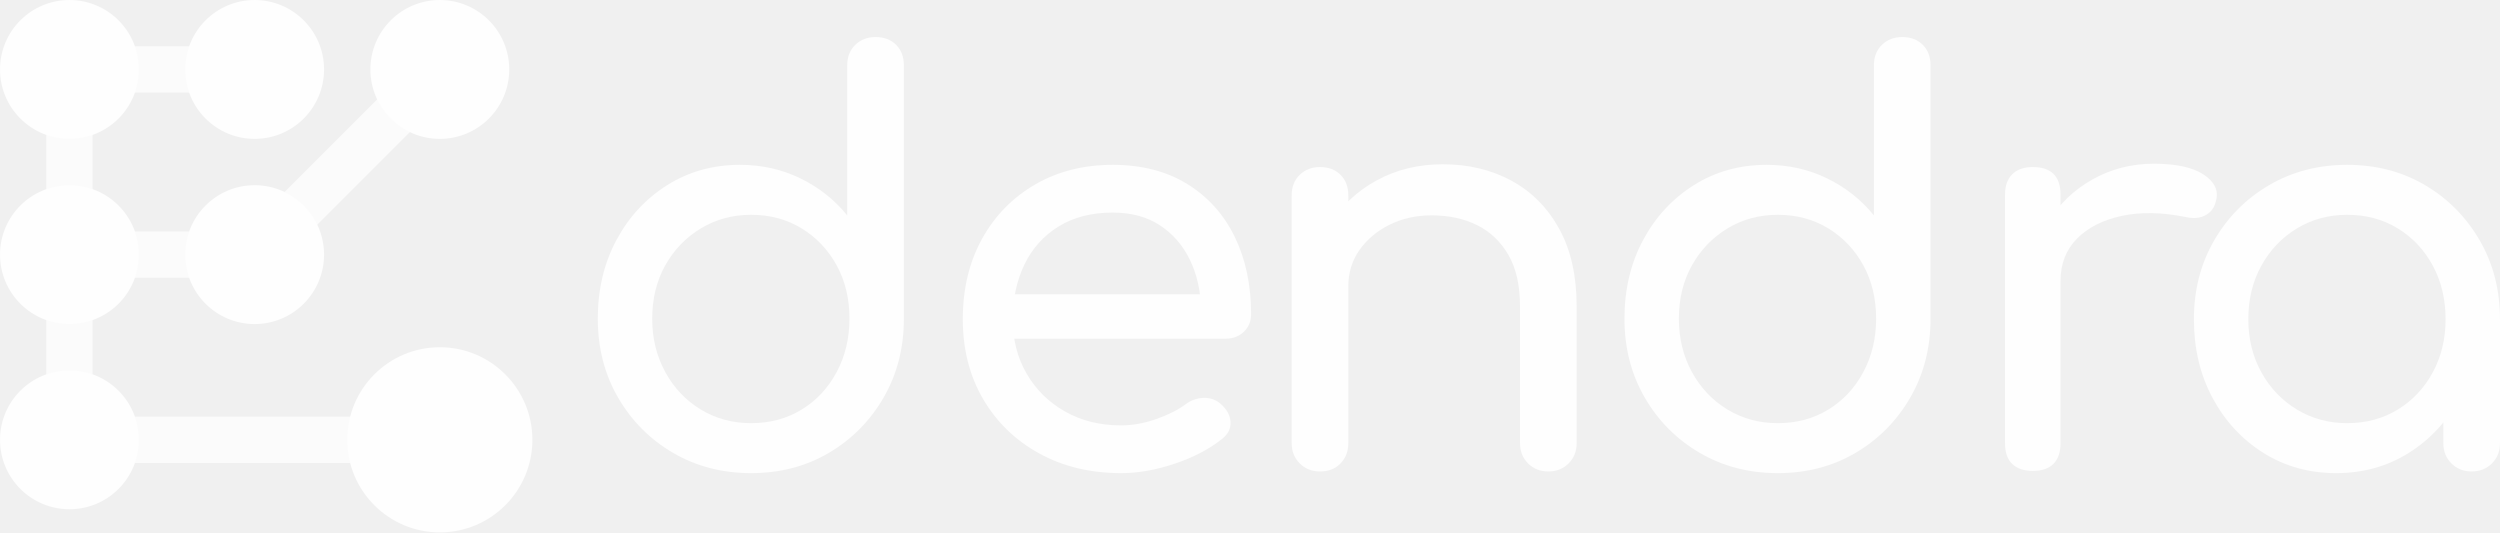
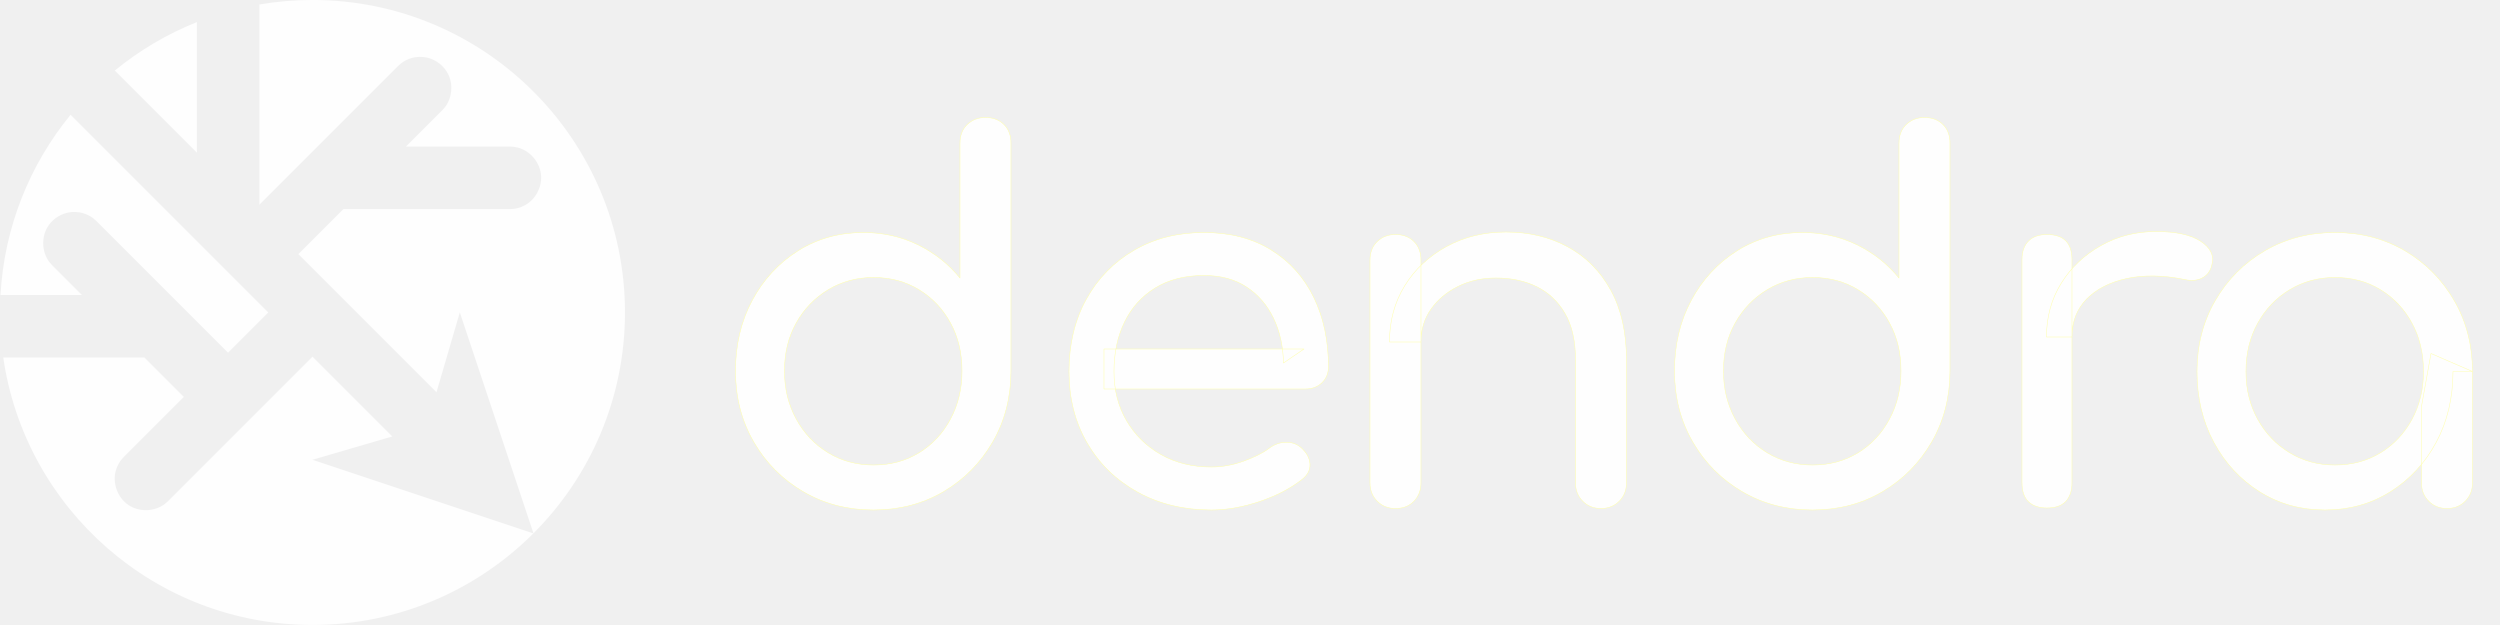
- <svg xmlns="http://www.w3.org/2000/svg" width="100%" height="100%" viewBox="0 0 108 23" version="1.1" xml:space="preserve" style="fill-rule:evenodd;clip-rule:evenodd;stroke-linejoin:round;stroke-miterlimit:1.414;">
-   <g>
-     <g opacity="0.9">
-       <g>
-         <g opacity="0.8">
-           <rect x="3" y="18" width="16" height="2" style="fill:#fff;" />
-           <rect x="3" y="10" width="8" height="2" style="fill:#fff;" />
-           <rect x="3" y="2" width="8" height="2" style="fill:#fff;" />
-           <rect x="2" y="3" width="2" height="16" style="fill:#fff;" />
-           <path d="M18.5,2.086l-8.207,8.207l1.414,1.414l8.207,-8.207l-1.414,-1.414Z" style="fill:#fff;" />
-         </g>
-       </g>
-       <g>
-         <circle cx="19" cy="19" r="4" style="fill:#fff;" />
-         <circle cx="3" cy="19" r="3" style="fill:#fff;" />
-         <circle cx="3" cy="11" r="3" style="fill:#fff;" />
-         <circle cx="11" cy="11" r="3" style="fill:#fff;" />
-         <circle cx="3" cy="3" r="3" style="fill:#fff;" />
-         <circle cx="11" cy="3" r="3" style="fill:#fff;" />
-         <circle cx="19" cy="3" r="3" style="fill:#fff;" />
-       </g>
-       <path d="M32.448,20.44c-1.248,0 -2.372,-0.292 -3.372,-0.876c-1,-0.584 -1.792,-1.38 -2.376,-2.388c-0.584,-1.008 -0.876,-2.144 -0.876,-3.408c0,-1.264 0.268,-2.396 0.804,-3.396c0.536,-1 1.268,-1.792 2.196,-2.376c0.928,-0.584 1.976,-0.876 3.144,-0.876c0.944,0 1.816,0.196 2.616,0.588c0.8,0.392 1.472,0.924 2.016,1.596l0,-6.48c0,-0.368 0.116,-0.664 0.348,-0.888c0.232,-0.224 0.524,-0.336 0.876,-0.336c0.368,0 0.664,0.112 0.888,0.336c0.224,0.224 0.336,0.52 0.336,0.888l0,10.944c0,1.264 -0.292,2.4 -0.876,3.408c-0.584,1.008 -1.372,1.804 -2.364,2.388c-0.992,0.584 -2.112,0.876 -3.36,0.876Zm0,-2.16c0.816,0 1.544,-0.196 2.184,-0.588c0.64,-0.392 1.144,-0.932 1.512,-1.62c0.368,-0.688 0.552,-1.456 0.552,-2.304c0,-0.864 -0.184,-1.632 -0.552,-2.304c-0.368,-0.672 -0.872,-1.204 -1.512,-1.596c-0.64,-0.392 -1.368,-0.588 -2.184,-0.588c-0.8,0 -1.524,0.196 -2.172,0.588c-0.648,0.392 -1.16,0.924 -1.536,1.596c-0.376,0.672 -0.564,1.44 -0.564,2.304c0,0.848 0.188,1.616 0.564,2.304c0.376,0.688 0.888,1.228 1.536,1.62c0.648,0.392 1.372,0.588 2.172,0.588Z" style="fill:#fff;fill-rule:nonzero;" />
-       <path d="M48.432,20.44c-1.328,0 -2.508,-0.284 -3.54,-0.852c-1.032,-0.568 -1.84,-1.352 -2.424,-2.352c-0.584,-1 -0.876,-2.148 -0.876,-3.444c0,-1.312 0.276,-2.468 0.828,-3.468c0.552,-1 1.316,-1.784 2.292,-2.352c0.976,-0.568 2.096,-0.852 3.36,-0.852c1.248,0 2.32,0.276 3.216,0.828c0.896,0.552 1.58,1.312 2.052,2.28c0.472,0.968 0.708,2.084 0.708,3.348c0,0.304 -0.104,0.556 -0.312,0.756c-0.208,0.2 -0.472,0.3 -0.792,0.3l-9.672,0l0,-1.92l9.6,0l-0.984,0.672c-0.016,-0.8 -0.176,-1.516 -0.48,-2.148c-0.304,-0.632 -0.736,-1.132 -1.296,-1.5c-0.56,-0.368 -1.24,-0.552 -2.04,-0.552c-0.912,0 -1.692,0.2 -2.34,0.6c-0.648,0.4 -1.14,0.948 -1.476,1.644c-0.336,0.696 -0.504,1.484 -0.504,2.364c0,0.88 0.2,1.664 0.6,2.352c0.4,0.688 0.952,1.232 1.656,1.632c0.704,0.4 1.512,0.6 2.424,0.6c0.496,0 1.004,-0.092 1.524,-0.276c0.52,-0.184 0.94,-0.396 1.26,-0.636c0.24,-0.176 0.5,-0.268 0.78,-0.276c0.28,-0.008 0.524,0.076 0.732,0.252c0.272,0.24 0.416,0.504 0.432,0.792c0.016,0.288 -0.112,0.536 -0.384,0.744c-0.544,0.432 -1.22,0.784 -2.028,1.056c-0.808,0.272 -1.58,0.408 -2.316,0.408Z" style="fill:#fff;fill-rule:nonzero;" />
-       <path d="M66.888,20.368c-0.352,0 -0.644,-0.116 -0.876,-0.348c-0.232,-0.232 -0.348,-0.524 -0.348,-0.876l0,-5.904c0,-0.912 -0.168,-1.656 -0.504,-2.232c-0.336,-0.576 -0.788,-1.004 -1.356,-1.284c-0.568,-0.28 -1.22,-0.42 -1.956,-0.42c-0.672,0 -1.28,0.136 -1.824,0.408c-0.544,0.272 -0.976,0.636 -1.296,1.092c-0.32,0.456 -0.48,0.98 -0.48,1.572l-1.512,0c0,-1.008 0.244,-1.908 0.732,-2.7c0.488,-0.792 1.156,-1.42 2.004,-1.884c0.848,-0.464 1.8,-0.696 2.856,-0.696c1.104,0 2.092,0.236 2.964,0.708c0.872,0.472 1.56,1.164 2.064,2.076c0.504,0.912 0.756,2.032 0.756,3.36l0,5.904c0,0.352 -0.116,0.644 -0.348,0.876c-0.232,0.232 -0.524,0.348 -0.876,0.348Zm-9.864,0c-0.352,0 -0.644,-0.116 -0.876,-0.348c-0.232,-0.232 -0.348,-0.524 -0.348,-0.876l0,-10.704c0,-0.368 0.116,-0.664 0.348,-0.888c0.232,-0.224 0.524,-0.336 0.876,-0.336c0.368,0 0.664,0.112 0.888,0.336c0.224,0.224 0.336,0.52 0.336,0.888l0,10.704c0,0.352 -0.112,0.644 -0.336,0.876c-0.224,0.232 -0.52,0.348 -0.888,0.348Z" style="fill:#fff;fill-rule:nonzero;" />
-       <path d="M76.8,20.44c-1.248,0 -2.372,-0.292 -3.372,-0.876c-1,-0.584 -1.792,-1.38 -2.376,-2.388c-0.584,-1.008 -0.876,-2.144 -0.876,-3.408c0,-1.264 0.268,-2.396 0.804,-3.396c0.536,-1 1.268,-1.792 2.196,-2.376c0.928,-0.584 1.976,-0.876 3.144,-0.876c0.944,0 1.816,0.196 2.616,0.588c0.8,0.392 1.472,0.924 2.016,1.596l0,-6.48c0,-0.368 0.116,-0.664 0.348,-0.888c0.232,-0.224 0.524,-0.336 0.876,-0.336c0.368,0 0.664,0.112 0.888,0.336c0.224,0.224 0.336,0.52 0.336,0.888l0,10.944c0,1.264 -0.292,2.4 -0.876,3.408c-0.584,1.008 -1.372,1.804 -2.364,2.388c-0.992,0.584 -2.112,0.876 -3.36,0.876Zm0,-2.16c0.816,0 1.544,-0.196 2.184,-0.588c0.64,-0.392 1.144,-0.932 1.512,-1.62c0.368,-0.688 0.552,-1.456 0.552,-2.304c0,-0.864 -0.184,-1.632 -0.552,-2.304c-0.368,-0.672 -0.872,-1.204 -1.512,-1.596c-0.64,-0.392 -1.368,-0.588 -2.184,-0.588c-0.8,0 -1.524,0.196 -2.172,0.588c-0.648,0.392 -1.16,0.924 -1.536,1.596c-0.376,0.672 -0.564,1.44 -0.564,2.304c0,0.848 0.188,1.616 0.564,2.304c0.376,0.688 0.888,1.228 1.536,1.62c0.648,0.392 1.372,0.588 2.172,0.588Z" style="fill:#fff;fill-rule:nonzero;" />
-       <path d="M87.792,12.136c0,-0.96 0.236,-1.82 0.708,-2.58c0.472,-0.76 1.108,-1.364 1.908,-1.812c0.8,-0.448 1.68,-0.672 2.64,-0.672c0.96,0 1.676,0.156 2.148,0.468c0.472,0.312 0.652,0.684 0.54,1.116c-0.048,0.224 -0.14,0.396 -0.276,0.516c-0.136,0.12 -0.292,0.196 -0.468,0.228c-0.176,0.032 -0.368,0.024 -0.576,-0.024c-1.024,-0.208 -1.944,-0.224 -2.76,-0.048c-0.816,0.176 -1.46,0.504 -1.932,0.984c-0.472,0.48 -0.708,1.088 -0.708,1.824l-1.224,0Zm0.024,8.208c-0.384,0 -0.68,-0.1 -0.888,-0.3c-0.208,-0.2 -0.312,-0.5 -0.312,-0.9l0,-10.728c0,-0.384 0.104,-0.68 0.312,-0.888c0.208,-0.208 0.504,-0.312 0.888,-0.312c0.4,0 0.7,0.1 0.9,0.3c0.2,0.2 0.3,0.5 0.3,0.9l0,10.728c0,0.384 -0.1,0.68 -0.3,0.888c-0.2,0.208 -0.5,0.312 -0.9,0.312Z" style="fill:#fff;fill-rule:nonzero;" />
-       <path d="M100.92,20.44c-1.168,0 -2.216,-0.292 -3.144,-0.876c-0.928,-0.584 -1.66,-1.376 -2.196,-2.376c-0.536,-1 -0.804,-2.132 -0.804,-3.396c0,-1.264 0.292,-2.4 0.876,-3.408c0.584,-1.008 1.376,-1.804 2.376,-2.388c1,-0.584 2.124,-0.876 3.372,-0.876c1.248,0 2.368,0.292 3.36,0.876c0.992,0.584 1.78,1.38 2.364,2.388c0.584,1.008 0.876,2.144 0.876,3.408l-0.936,0c0,1.264 -0.268,2.396 -0.804,3.396c-0.536,1 -1.268,1.792 -2.196,2.376c-0.928,0.584 -1.976,0.876 -3.144,0.876Zm0.48,-2.16c0.816,0 1.544,-0.196 2.184,-0.588c0.64,-0.392 1.144,-0.928 1.512,-1.608c0.368,-0.68 0.552,-1.444 0.552,-2.292c0,-0.864 -0.184,-1.636 -0.552,-2.316c-0.368,-0.68 -0.872,-1.216 -1.512,-1.608c-0.64,-0.392 -1.368,-0.588 -2.184,-0.588c-0.8,0 -1.524,0.196 -2.172,0.588c-0.648,0.392 -1.16,0.928 -1.536,1.608c-0.376,0.68 -0.564,1.452 -0.564,2.316c0,0.848 0.188,1.612 0.564,2.292c0.376,0.68 0.888,1.216 1.536,1.608c0.648,0.392 1.372,0.588 2.172,0.588Zm5.376,2.088c-0.352,0 -0.644,-0.116 -0.876,-0.348c-0.232,-0.232 -0.348,-0.524 -0.348,-0.876l0,-3.672l0.456,-2.544l1.992,0.864l0,5.352c0,0.352 -0.116,0.644 -0.348,0.876c-0.232,0.232 -0.524,0.348 -0.876,0.348Z" style="fill:#fff;fill-rule:nonzero;" />
-     </g>
+ <svg xmlns="http://www.w3.org/2000/svg" width="100%" height="100%" viewBox="0 0 4800 1200" version="1.1" xml:space="preserve" style="fill-rule:evenodd;clip-rule:evenodd;stroke-linejoin:round;stroke-miterlimit:1.414;">
+   <g opacity="0.9">
+     <path d="M1677.08,979.2c-49.92,0 -94.88,-11.68 -134.88,-35.04c-40,-23.36 -71.68,-55.2 -95.04,-95.52c-23.36,-40.32 -35.04,-85.76 -35.04,-136.32c0,-50.56 10.72,-95.84 32.16,-135.84c21.44,-40 50.72,-71.68 87.84,-95.04c37.12,-23.36 79.04,-35.04 125.76,-35.04c37.76,0 72.64,7.84 104.64,23.52c32,15.68 58.88,36.96 80.64,63.84l0,-259.2c0,-14.72 4.64,-26.56 13.92,-35.52c9.28,-8.96 20.96,-13.44 35.04,-13.44c14.72,0 26.56,4.48 35.52,13.44c8.96,8.96 13.44,20.8 13.44,35.52l0,437.76c0,50.56 -11.68,96 -35.04,136.32c-23.36,40.32 -54.88,72.16 -94.56,95.52c-39.68,23.36 -84.48,35.04 -134.4,35.04Zm0,-86.4c32.64,0 61.76,-7.84 87.36,-23.52c25.6,-15.68 45.76,-37.28 60.48,-64.8c14.72,-27.52 22.08,-58.24 22.08,-92.16c0,-34.56 -7.36,-65.28 -22.08,-92.16c-14.72,-26.88 -34.88,-48.16 -60.48,-63.84c-25.6,-15.68 -54.72,-23.52 -87.36,-23.52c-32,0 -60.96,7.84 -86.88,23.52c-25.92,15.68 -46.4,36.96 -61.44,63.84c-15.04,26.88 -22.56,57.6 -22.56,92.16c0,33.92 7.52,64.64 22.56,92.16c15.04,27.52 35.52,49.12 61.44,64.8c25.92,15.68 54.88,23.52 86.88,23.52Z" style="fill:#fff;fill-rule:nonzero;stroke:#ffffa7;stroke-width:1px;" />
+     <path d="M2326.04,979.2c-53.12,0 -100.32,-11.36 -141.6,-34.08c-41.28,-22.72 -73.6,-54.08 -96.96,-94.08c-23.36,-40 -35.04,-85.92 -35.04,-137.76c0,-52.48 11.04,-98.72 33.12,-138.72c22.08,-40 52.64,-71.36 91.68,-94.08c39.04,-22.72 83.84,-34.08 134.4,-34.08c49.92,0 92.8,11.04 128.64,33.12c35.84,22.08 63.2,52.48 82.08,91.2c18.88,38.72 28.32,83.36 28.32,133.92c0,12.16 -4.16,22.24 -12.48,30.24c-8.32,8 -18.88,12 -31.68,12l-386.88,0l0,-76.8l384,0l-39.36,26.88c-0.64,-32 -7.04,-60.64 -19.2,-85.92c-12.16,-25.28 -29.44,-45.28 -51.84,-60c-22.4,-14.72 -49.6,-22.08 -81.6,-22.08c-36.48,0 -67.68,8 -93.6,24c-25.92,16 -45.6,37.92 -59.04,65.76c-13.44,27.84 -20.16,59.36 -20.16,94.56c0,35.2 8,66.56 24,94.08c16,27.52 38.08,49.28 66.24,65.28c28.16,16 60.48,24 96.96,24c19.84,0 40.16,-3.68 60.96,-11.04c20.8,-7.36 37.6,-15.84 50.4,-25.44c9.6,-7.04 20,-10.72 31.2,-11.04c11.2,-0.32 20.96,3.04 29.28,10.08c10.88,9.6 16.64,20.16 17.28,31.68c0.64,11.52 -4.48,21.44 -15.36,29.76c-21.76,17.28 -48.8,31.36 -81.12,42.24c-32.32,10.88 -63.2,16.32 -92.64,16.32Z" style="fill:#fff;fill-rule:nonzero;stroke:#ffffa7;stroke-width:1px;" />
+     <path d="M3073.88,976.32c-14.08,0 -25.76,-4.64 -35.04,-13.92c-9.28,-9.28 -13.92,-20.96 -13.92,-35.04l0,-236.16c0,-36.48 -6.72,-66.24 -20.16,-89.28c-13.44,-23.04 -31.52,-40.16 -54.24,-51.36c-22.72,-11.2 -48.8,-16.8 -78.24,-16.8c-26.88,0 -51.2,5.44 -72.96,16.32c-21.76,10.88 -39.04,25.44 -51.84,43.68c-12.8,18.24 -19.2,39.2 -19.2,62.88l-60.48,0c0,-40.32 9.76,-76.32 29.28,-108c19.52,-31.68 46.24,-56.8 80.16,-75.36c33.92,-18.56 72,-27.84 114.24,-27.84c44.16,0 83.68,9.44 118.56,28.32c34.88,18.88 62.4,46.56 82.56,83.04c20.16,36.48 30.24,81.28 30.24,134.4l0,236.16c0,14.08 -4.64,25.76 -13.92,35.04c-9.28,9.28 -20.96,13.92 -35.04,13.92Zm-394.56,0c-14.08,0 -25.76,-4.64 -35.04,-13.92c-9.28,-9.28 -13.92,-20.96 -13.92,-35.04l0,-428.16c0,-14.72 4.64,-26.56 13.92,-35.52c9.28,-8.96 20.96,-13.44 35.04,-13.44c14.72,0 26.56,4.48 35.52,13.44c8.96,8.96 13.44,20.8 13.44,35.52l0,428.16c0,14.08 -4.48,25.76 -13.44,35.04c-8.96,9.28 -20.8,13.92 -35.52,13.92Z" style="fill:#fff;fill-rule:nonzero;stroke:#ffffa7;stroke-width:1px;" />
+     <path d="M3479.96,979.2c-49.92,0 -94.88,-11.68 -134.88,-35.04c-40,-23.36 -71.68,-55.2 -95.04,-95.52c-23.36,-40.32 -35.04,-85.76 -35.04,-136.32c0,-50.56 10.72,-95.84 32.16,-135.84c21.44,-40 50.72,-71.68 87.84,-95.04c37.12,-23.36 79.04,-35.04 125.76,-35.04c37.76,0 72.64,7.84 104.64,23.52c32,15.68 58.88,36.96 80.64,63.84l0,-259.2c0,-14.72 4.64,-26.56 13.92,-35.52c9.28,-8.96 20.96,-13.44 35.04,-13.44c14.72,0 26.56,4.48 35.52,13.44c8.96,8.96 13.44,20.8 13.44,35.52l0,437.76c0,50.56 -11.68,96 -35.04,136.32c-23.36,40.32 -54.88,72.16 -94.56,95.52c-39.68,23.36 -84.48,35.04 -134.4,35.04Zm0,-86.4c32.64,0 61.76,-7.84 87.36,-23.52c25.6,-15.68 45.76,-37.28 60.48,-64.8c14.72,-27.52 22.08,-58.24 22.08,-92.16c0,-34.56 -7.36,-65.28 -22.08,-92.16c-14.72,-26.88 -34.88,-48.16 -60.48,-63.84c-25.6,-15.68 -54.72,-23.52 -87.36,-23.52c-32,0 -60.96,7.84 -86.88,23.52c-25.92,15.68 -46.4,36.96 -61.44,63.84c-15.04,26.88 -22.56,57.6 -22.56,92.16c0,33.92 7.52,64.64 22.56,92.16c15.04,27.52 35.52,49.12 61.44,64.8c25.92,15.68 54.88,23.52 86.88,23.52Z" style="fill:#fff;fill-rule:nonzero;stroke:#ffffa7;stroke-width:1px;" />
+     <path d="M3929.24,647.04c0,-38.4 9.44,-72.8 28.32,-103.2c18.88,-30.4 44.32,-54.56 76.32,-72.48c32,-17.92 67.2,-26.88 105.6,-26.88c38.4,0 67.04,6.24 85.92,18.72c18.88,12.48 26.08,27.36 21.6,44.64c-1.92,8.96 -5.6,15.84 -11.04,20.64c-5.44,4.8 -11.68,7.84 -18.72,9.12c-7.04,1.28 -14.72,0.96 -23.04,-0.96c-40.96,-8.32 -77.76,-8.96 -110.4,-1.92c-32.64,7.04 -58.4,20.16 -77.28,39.36c-18.88,19.2 -28.32,43.52 -28.32,72.96l-48.96,0Zm0.96,328.32c-15.36,0 -27.2,-4 -35.52,-12c-8.32,-8 -12.48,-20 -12.48,-36l0,-429.12c0,-15.36 4.16,-27.2 12.48,-35.52c8.32,-8.32 20.16,-12.48 35.52,-12.48c16,0 28,4 36,12c8,8 12,20 12,36l0,429.12c0,15.36 -4,27.2 -12,35.52c-8,8.32 -20,12.48 -36,12.48Z" style="fill:#fff;fill-rule:nonzero;stroke:#ffffa7;stroke-width:1px;" />
+     <path d="M4463.96,979.2c-46.72,0 -88.64,-11.68 -125.76,-35.04c-37.12,-23.36 -66.4,-55.04 -87.84,-95.04c-21.44,-40 -32.16,-85.28 -32.16,-135.84c0,-50.56 11.68,-96 35.04,-136.32c23.36,-40.32 55.04,-72.16 95.04,-95.52c40,-23.36 84.96,-35.04 134.88,-35.04c49.92,0 94.72,11.68 134.4,35.04c39.68,23.36 71.2,55.2 94.56,95.52c23.36,40.32 35.04,85.76 35.04,136.32l-37.44,0c0,50.56 -10.72,95.84 -32.16,135.84c-21.44,40 -50.72,71.68 -87.84,95.04c-37.12,23.36 -79.04,35.04 -125.76,35.04Zm19.2,-86.4c32.64,0 61.76,-7.84 87.36,-23.52c25.6,-15.68 45.76,-37.12 60.48,-64.32c14.72,-27.2 22.08,-57.76 22.08,-91.68c0,-34.56 -7.36,-65.44 -22.08,-92.64c-14.72,-27.2 -34.88,-48.64 -60.48,-64.32c-25.6,-15.68 -54.72,-23.52 -87.36,-23.52c-32,0 -60.96,7.84 -86.88,23.52c-25.92,15.68 -46.4,37.12 -61.44,64.32c-15.04,27.2 -22.56,58.08 -22.56,92.64c0,33.92 7.52,64.48 22.56,91.68c15.04,27.2 35.52,48.64 61.44,64.32c25.92,15.68 54.88,23.52 86.88,23.52Zm215.04,83.52c-14.08,0 -25.76,-4.64 -35.04,-13.92c-9.28,-9.28 -13.92,-20.96 -13.92,-35.04l0,-146.88l18.24,-101.76l79.68,34.56l0,214.08c0,14.08 -4.64,25.76 -13.92,35.04c-9.28,9.28 -20.96,13.92 -35.04,13.92Z" style="fill:#fff;fill-rule:nonzero;stroke:#ffffa7;stroke-width:1px;" />
+     <path d="M6.192,686.364l271.059,0l75.731,75.731l-115.272,115.272c-4.418,5.01 -5.797,6.1 -9.218,11.884c-2.562,4.332 -4.569,8.969 -5.973,13.803c-7.092,24.41 3.144,52.264 23.892,66.364c21.132,14.361 50.729,13.12 70.5,-2.216c1.984,-1.539 3.768,-3.321 5.652,-4.982l277.437,-277.438l153.23,153.23l-153.23,44.76l424.139,141.38c-108.603,108.582 -258.586,175.778 -424.139,175.778c-301.8,0 -551.856,-223.308 -593.808,-513.566Zm491.808,-677.783c33.154,-5.688 67.234,-8.651 102,-8.651c331.149,0 600,268.851 600,600c0,165.553 -67.196,315.536 -175.778,424.139l-141.379,-424.139l-44.76,153.229l-265.23,-265.229l86.5,-86.5l319.647,0c6.667,-0.42 8.413,-0.214 14.921,-1.885c4.875,-1.252 9.574,-3.112 13.984,-5.537c20.048,-11.022 32.392,-33.843 30.977,-56.346c-1.605,-25.499 -20.725,-48.125 -44.961,-54.347c-2.432,-0.625 -4.934,-0.942 -7.401,-1.412l-7.52,-0.473l-199.647,0l69.823,-69.824c1.661,-1.884 3.444,-3.667 4.983,-5.652c13.887,-17.902 16.322,-43.857 6.051,-64.014c-8.017,-15.735 -23.208,-27.479 -40.371,-31.315c-2.452,-0.548 -4.962,-0.786 -7.442,-1.179c-2.511,-0.079 -5.021,-0.158 -7.532,-0.237c-6.65,0.629 -8.402,0.478 -14.854,2.353c-7.246,2.105 -14.074,5.584 -20.035,10.208c-1.985,1.54 -3.768,3.322 -5.652,4.983l-266.324,266.324l0,-384.496Zm-362.496,211.706l379.643,379.643l-77.312,77.312l-252.739,-252.739c-5.011,-4.417 -6.1,-5.797 -11.884,-9.218c-4.332,-2.562 -8.97,-4.569 -13.803,-5.973c-2.412,-0.701 -4.902,-1.096 -7.353,-1.644c-5.001,-0.472 -10.032,-0.945 -15.033,-0.472c-17.509,1.655 -34.069,11.428 -43.978,26.009c-14.289,21.024 -13.16,50.677 2.215,70.499c1.54,1.985 3.322,3.768 4.983,5.652l57.008,57.008l-156.326,0c7.234,-130.928 56.527,-250.72 134.579,-346.077Zm242.496,72.79l-157.643,-157.643c47.117,-38.566 100.199,-70.111 157.643,-93.03l0,250.673Z" style="fill:#fff;" />
  </g>
</svg>
